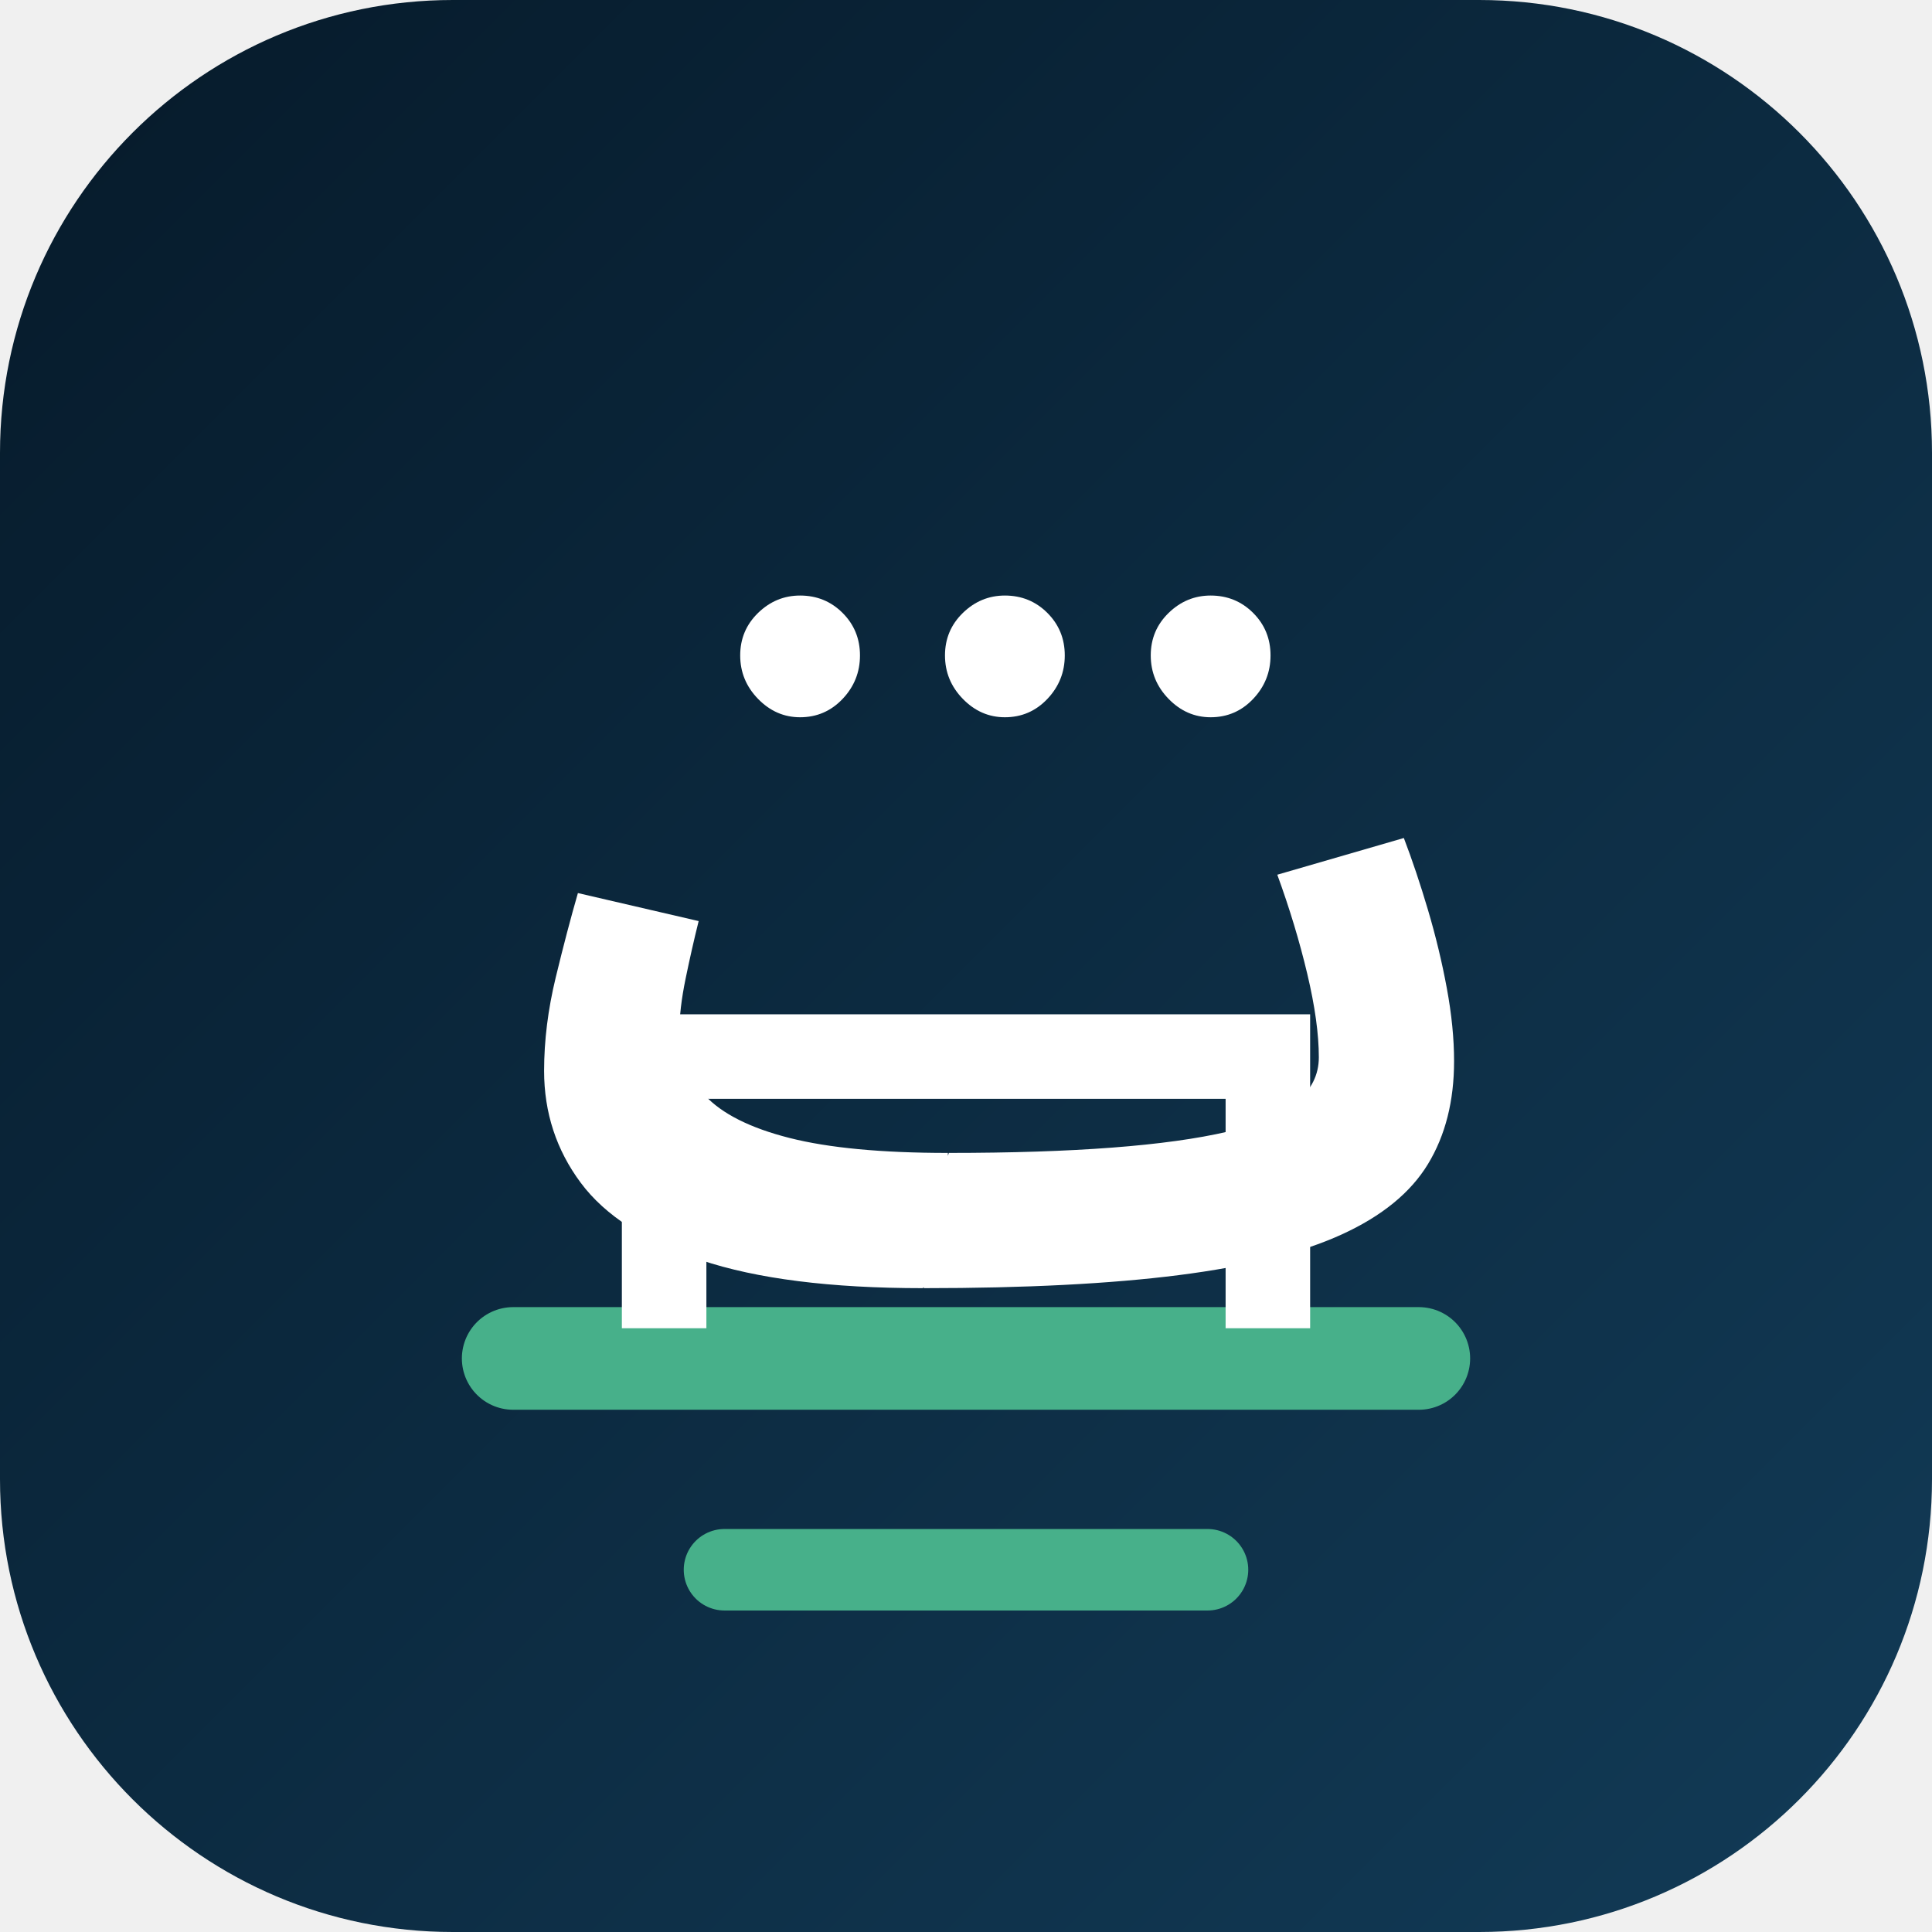
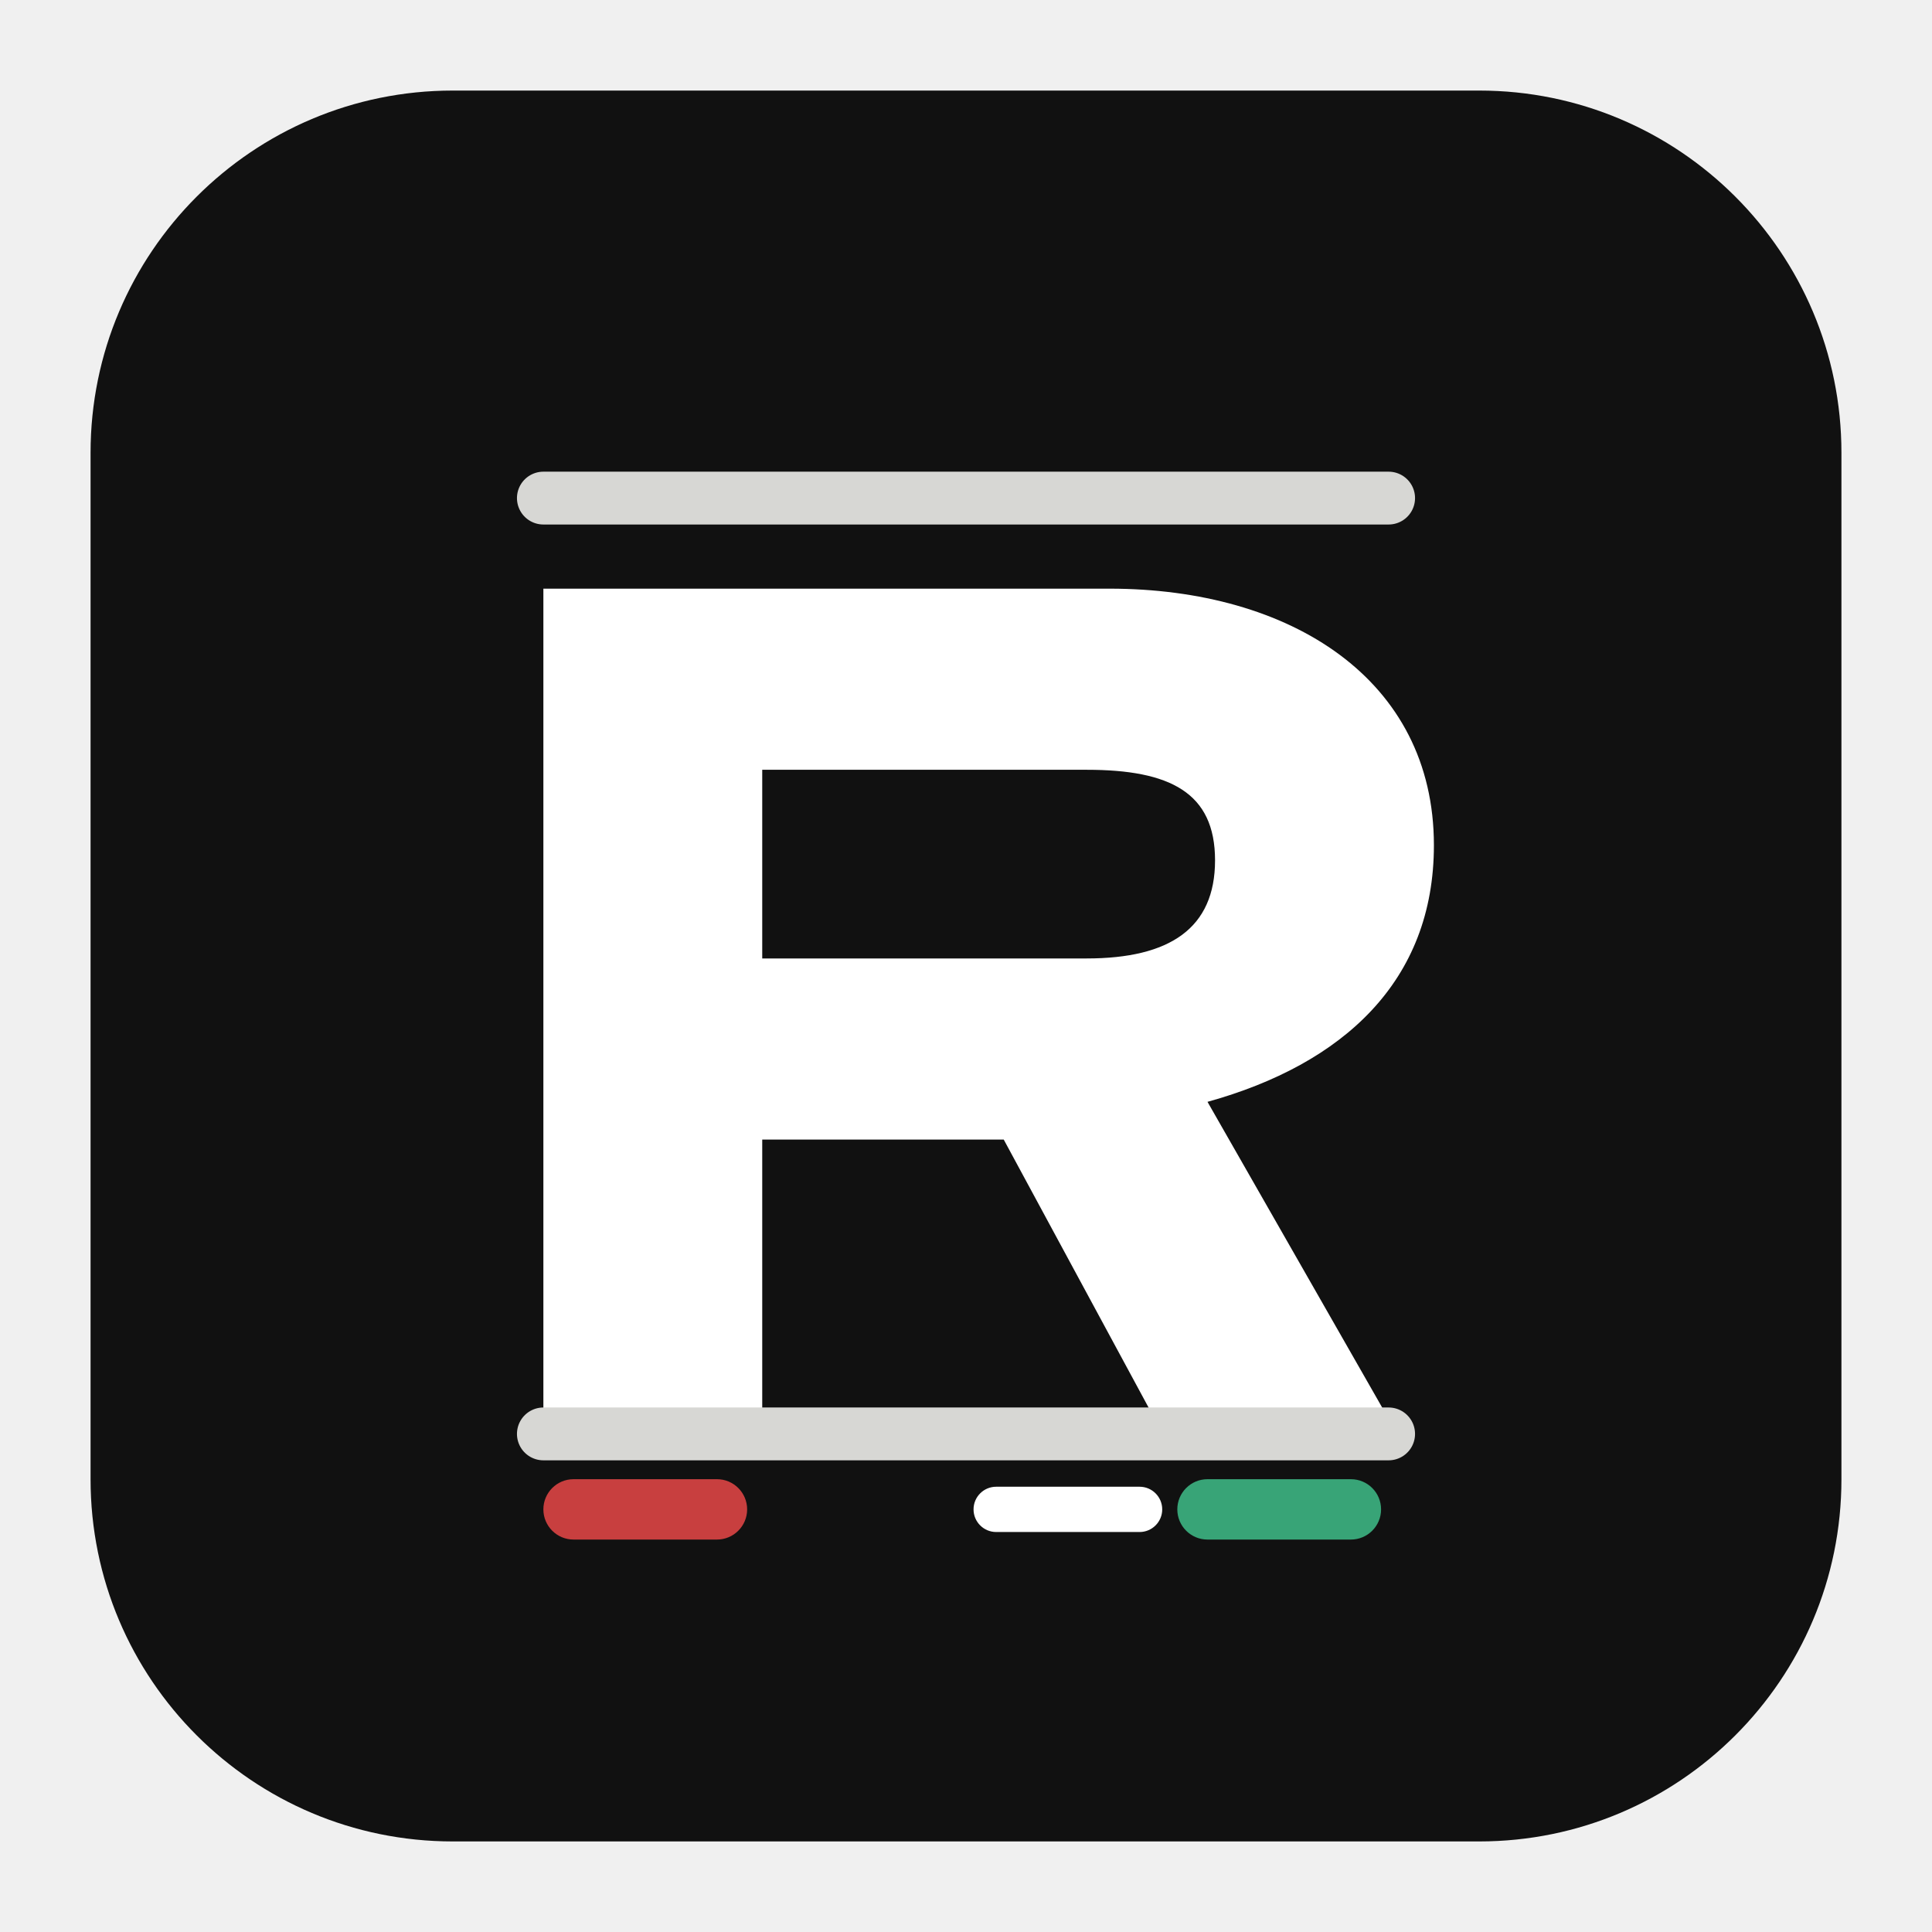
- <svg xmlns="http://www.w3.org/2000/svg" width="64" height="64" viewBox="0 0 64 64" role="img" aria-label="شعار صحيفة الثورة الجنوبية">
-   <defs>
-     <linearGradient id="g" x1="0" y1="0" x2="1" y2="1">
-       <stop stop-color="#061A2A" />
-       <stop offset="1" stop-color="#123B57" />
-     </linearGradient>
-   </defs>
-   <rect width="64" height="64" rx="15" fill="url(#g)" />
-   <path d="M424 -21Q281 -21 194.5 8.0Q108 37 70.0 88.0Q32 139 32 204Q32 251 44.0 300.5Q56 350 67 388L192 359Q185 331 178.5 299.5Q172 268 172 244Q172 207 198.5 178.5Q225 150 286.0 134.5Q347 119 450 119V116L451 119Q645 119 739.5 141.0Q834 163 834 218Q834 254 822.0 304.5Q810 355 791 407L922 445Q935 411 947.0 370.5Q959 330 966.5 289.5Q974 249 974 214Q974 152 947.0 107.5Q920 63 857.5 34.5Q795 6 689.0 -7.5Q583 -21 425 -21V-20ZM509 570Q484 570 465.5 589.0Q447 608 447 634Q447 660 465.5 678.0Q484 696 509 696Q535 696 553 678.0Q571 660 571 634Q571 608 553 589.0Q535 570 509 570ZM297 570Q272 570 253.5 589.0Q235 608 235 634Q235 660 253.5 678.0Q272 696 297 696Q323 696 341 678.0Q359 660 359 634Q359 608 341 589.0Q323 570 297 570ZM722 570Q697 570 678.5 589.0Q660 608 660 634Q660 660 678.5 678.0Q697 696 722 696Q748 696 766 678.0Q784 660 784 634Q784 608 766 589.0Q748 570 722 570Z" transform="translate(17 42) scale(.032 -.032)" fill="#fff" />
-   <path d="M17 45h30" stroke="#47B08A" stroke-width="3.4" stroke-linecap="round" />
-   <path d="M22 44v-9h20v9" fill="none" stroke="#fff" stroke-width="2.8" />
-   <path d="M24 52h16" stroke="#47B08A" stroke-width="2.7" stroke-linecap="round" />
+ <svg xmlns="http://www.w3.org/2000/svg" width="64" height="64" viewBox="0 0 256 256" role="img" aria-label="The Southern Revolution logo">
+   <rect x="12" y="12" width="232" height="232" rx="48" fill="#111" />
+   <path d="M72 78h75c24 0 43 12 43 34 0 18-12 29-30 34l24 42h-31l-20-37H101v37H72V78Zm29 24v25h43c11 0 17-4 17-13s-6-12-17-12h-43Z" fill="#fff" />
+   <path d="M72 190h112" stroke="#d7d7d4" stroke-width="7" stroke-linecap="round" />
+   <path d="M72 66h112" stroke="#d7d7d4" stroke-width="7" stroke-linecap="round" />
+   <path d="M74 198h108" stroke="#111" stroke-width="3" stroke-linecap="round" />
+   <rect x="72" y="196" width="27" height="8" rx="4" fill="#c83f3f" />
+   <rect x="100" y="196" width="27" height="8" rx="4" fill="#111" />
+   <rect x="128" y="196" width="27" height="8" rx="4" fill="#fff" stroke="#111" stroke-width="2" />
+   <rect x="156" y="196" width="27" height="8" rx="4" fill="#38a477" />
</svg>
